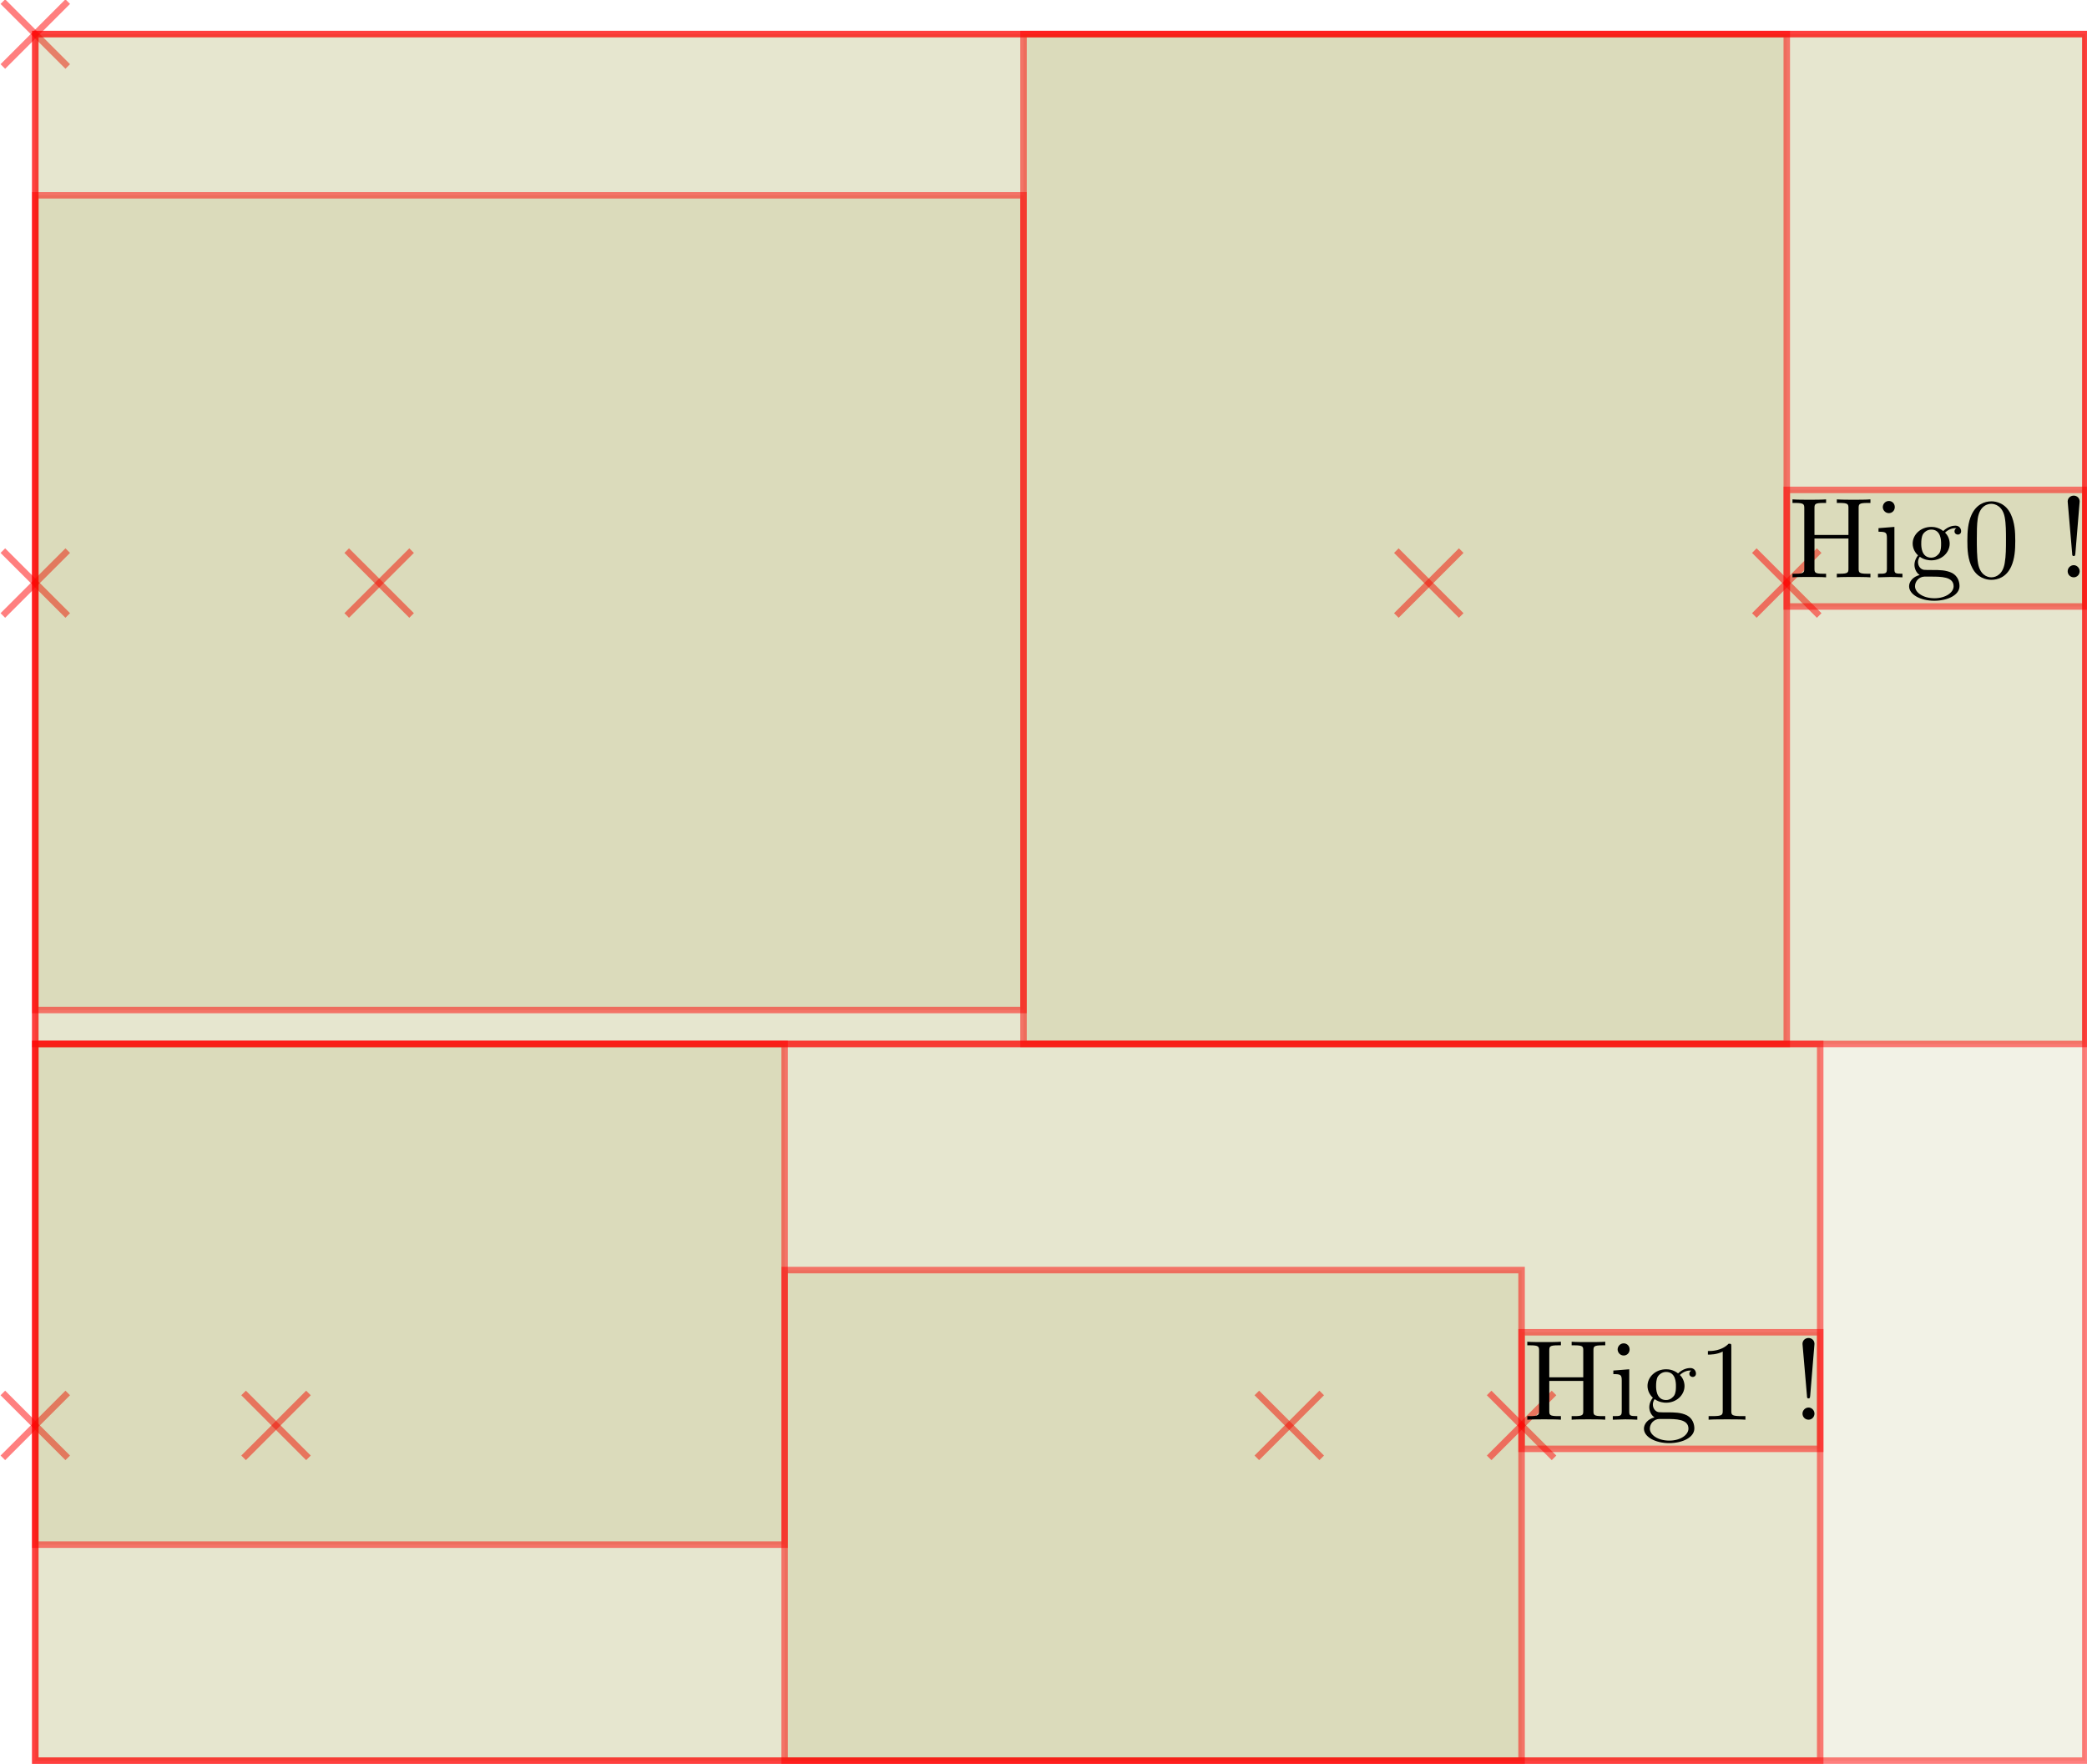
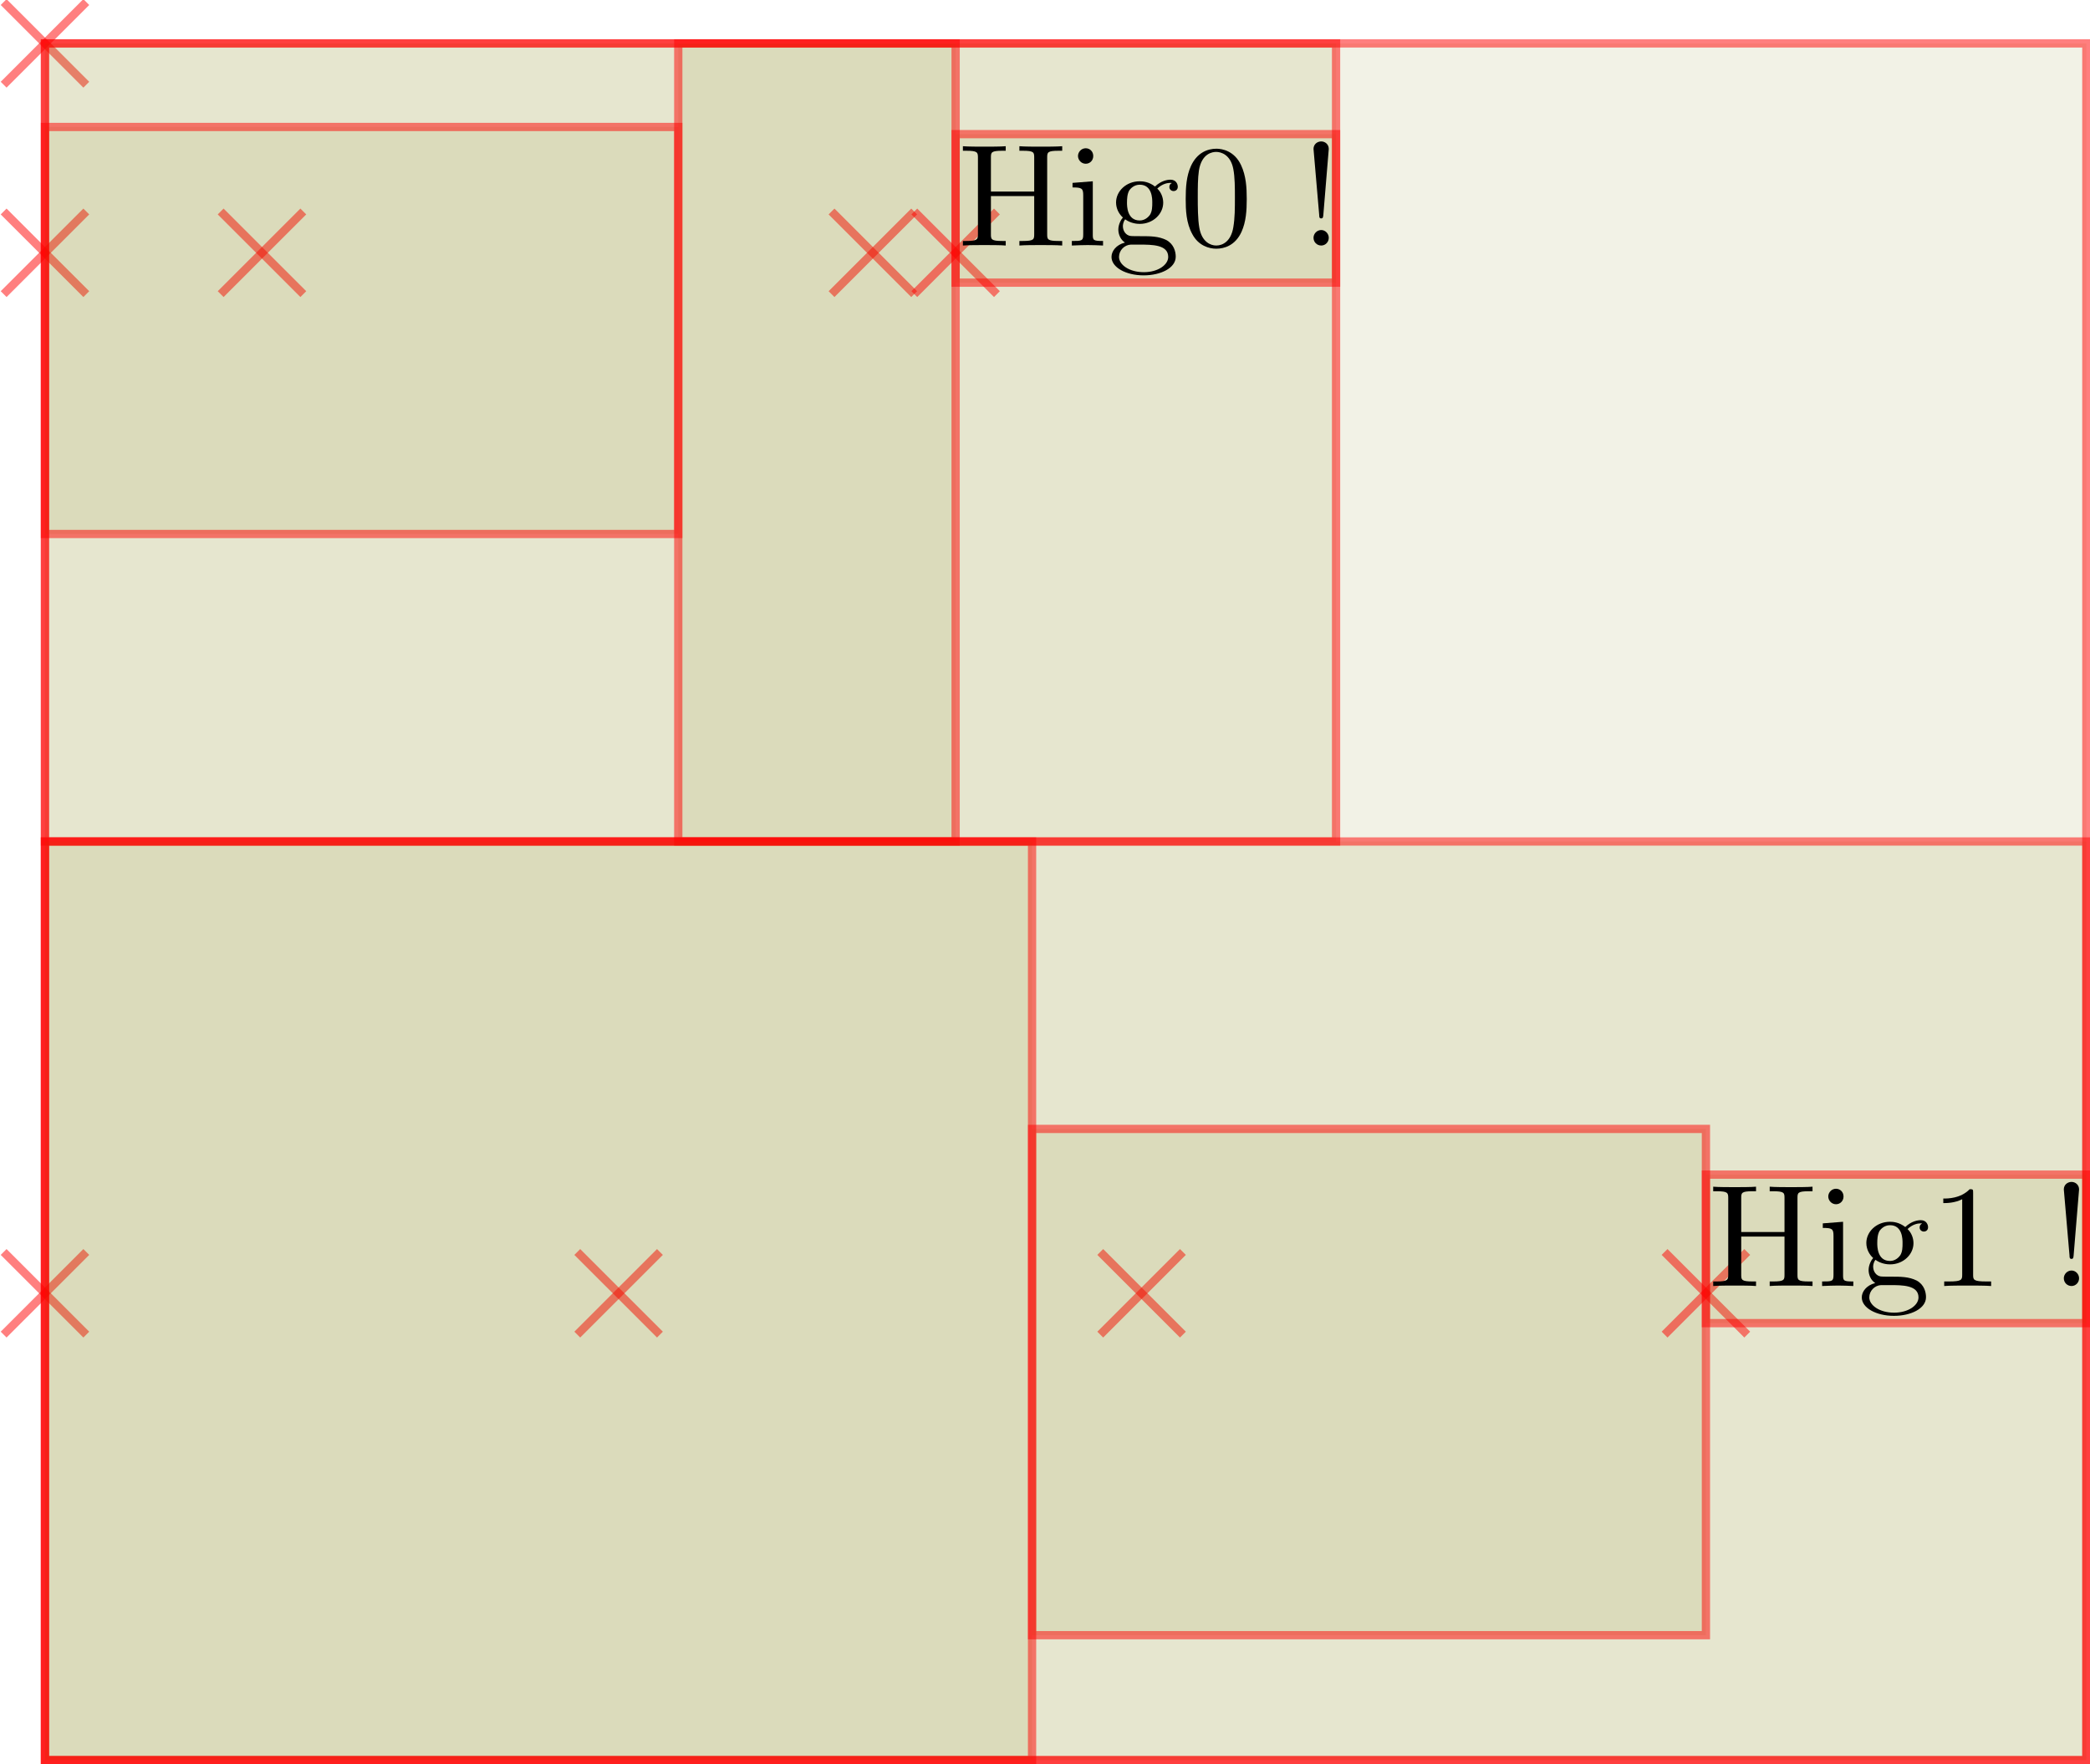
- <svg xmlns="http://www.w3.org/2000/svg" width="364.783pt" height="308.227pt" viewBox="0 0 364.783 308.227" version="1.1">
-   <g id="surface121">
+ <svg xmlns="http://www.w3.org/2000/svg" width="286.737pt" height="241.978pt" viewBox="0 0 286.737 241.978" version="1.1">
+   <g id="surface137">
    <path style="fill:none;stroke-width:0.567;stroke-linecap:butt;stroke-linejoin:miter;stroke:rgb(100%,0%,0%);stroke-opacity:0.5;stroke-miterlimit:10;" d="M -2.835 2.834 L 2.835 -2.834 " transform="matrix(2,0,0,2,6.169291,5.952756)" />
    <path style="fill:none;stroke-width:0.567;stroke-linecap:butt;stroke-linejoin:miter;stroke:rgb(100%,0%,0%);stroke-opacity:0.5;stroke-miterlimit:10;" d="M 2.835 2.834 L -2.835 -2.834 " transform="matrix(2,0,0,2,6.169291,5.952756)" />
-     <path style="fill-rule:nonzero;fill:rgb(50%,50%,0%);fill-opacity:0.1;stroke-width:0.567;stroke-linecap:butt;stroke-linejoin:miter;stroke:rgb(100%,0%,0%);stroke-opacity:0.5;stroke-miterlimit:10;" d="M -0.001 150.887 L 179.165 150.887 L 179.165 0 L -0.001 0 Z M -0.001 150.887 " transform="matrix(2,0,0,2,6.169291,5.952756)" />
-     <path style="fill:none;stroke-width:0.567;stroke-linecap:butt;stroke-linejoin:miter;stroke:rgb(100%,0%,0%);stroke-opacity:0.5;stroke-miterlimit:10;" d="M -2.835 50.811 L 2.835 45.143 " transform="matrix(2,0,0,2,6.169291,5.952756)" />
-     <path style="fill:none;stroke-width:0.567;stroke-linecap:butt;stroke-linejoin:miter;stroke:rgb(100%,0%,0%);stroke-opacity:0.5;stroke-miterlimit:10;" d="M 2.835 50.811 L -2.835 45.143 " transform="matrix(2,0,0,2,6.169291,5.952756)" />
-     <path style="fill-rule:nonzero;fill:rgb(50%,50%,0%);fill-opacity:0.1;stroke-width:0.567;stroke-linecap:butt;stroke-linejoin:miter;stroke:rgb(100%,0%,0%);stroke-opacity:0.5;stroke-miterlimit:10;" d="M -0.001 88.254 L 179.165 88.254 L 179.165 0 L -0.001 0 Z M -0.001 88.254 " transform="matrix(2,0,0,2,6.169291,5.952756)" />
-     <path style="fill:none;stroke-width:0.567;stroke-linecap:butt;stroke-linejoin:miter;stroke:rgb(100%,0%,0%);stroke-opacity:0.5;stroke-miterlimit:10;" d="M 27.216 50.811 L 32.886 45.143 " transform="matrix(2,0,0,2,6.169291,5.952756)" />
-     <path style="fill:none;stroke-width:0.567;stroke-linecap:butt;stroke-linejoin:miter;stroke:rgb(100%,0%,0%);stroke-opacity:0.5;stroke-miterlimit:10;" d="M 32.886 50.811 L 27.216 45.143 " transform="matrix(2,0,0,2,6.169291,5.952756)" />
-     <path style="fill-rule:nonzero;fill:rgb(50%,50%,0%);fill-opacity:0.1;stroke-width:0.567;stroke-linecap:butt;stroke-linejoin:miter;stroke:rgb(100%,0%,0%);stroke-opacity:0.5;stroke-miterlimit:10;" d="M -0.001 85.289 L 86.365 85.289 L 86.365 14.09 L -0.001 14.09 Z M -0.001 85.289 " transform="matrix(2,0,0,2,6.169291,5.952756)" />
-     <path style="fill:none;stroke-width:0.567;stroke-linecap:butt;stroke-linejoin:miter;stroke:rgb(100%,0%,0%);stroke-opacity:0.5;stroke-miterlimit:10;" d="M 118.947 50.811 L 124.617 45.143 " transform="matrix(2,0,0,2,6.169291,5.952756)" />
-     <path style="fill:none;stroke-width:0.567;stroke-linecap:butt;stroke-linejoin:miter;stroke:rgb(100%,0%,0%);stroke-opacity:0.5;stroke-miterlimit:10;" d="M 124.617 50.811 L 118.947 45.143 " transform="matrix(2,0,0,2,6.169291,5.952756)" />
-     <path style="fill-rule:nonzero;fill:rgb(50%,50%,0%);fill-opacity:0.1;stroke-width:0.567;stroke-linecap:butt;stroke-linejoin:miter;stroke:rgb(100%,0%,0%);stroke-opacity:0.5;stroke-miterlimit:10;" d="M 86.365 88.254 L 153.068 88.254 L 153.068 0 L 86.365 0 Z M 86.365 88.254 " transform="matrix(2,0,0,2,6.169291,5.952756)" />
-     <path style="fill:none;stroke-width:0.567;stroke-linecap:butt;stroke-linejoin:miter;stroke:rgb(100%,0%,0%);stroke-opacity:0.5;stroke-miterlimit:10;" d="M 150.232 50.811 L 155.902 45.143 " transform="matrix(2,0,0,2,6.169291,5.952756)" />
-     <path style="fill:none;stroke-width:0.567;stroke-linecap:butt;stroke-linejoin:miter;stroke:rgb(100%,0%,0%);stroke-opacity:0.5;stroke-miterlimit:10;" d="M 155.902 50.811 L 150.232 45.143 " transform="matrix(2,0,0,2,6.169291,5.952756)" />
-     <path style="fill-rule:nonzero;fill:rgb(50%,50%,0%);fill-opacity:0.1;stroke-width:0.567;stroke-linecap:butt;stroke-linejoin:miter;stroke:rgb(100%,0%,0%);stroke-opacity:0.5;stroke-miterlimit:10;" d="M 153.068 50.024 L 179.165 50.024 L 179.165 39.836 L 153.068 39.836 Z M 153.068 50.024 " transform="matrix(2,0,0,2,6.169291,5.952756)" />
-     <path style=" stroke:none;fill-rule:nonzero;fill:rgb(0%,0%,0%);fill-opacity:1;" d="M 324.867 88.844 C 324.867 88.125 324.898 87.906 326.43 87.906 L 326.93 87.906 L 326.93 87.281 C 326.211 87.344 324.742 87.344 323.992 87.344 C 323.242 87.344 321.742 87.344 321.055 87.281 L 321.055 87.906 L 321.523 87.906 C 323.055 87.906 323.086 88.125 323.086 88.844 L 323.086 93.5 L 317.148 93.5 L 317.148 88.844 C 317.148 88.125 317.18 87.906 318.711 87.906 L 319.18 87.906 L 319.18 87.281 C 318.492 87.344 317.023 87.344 316.242 87.344 C 315.492 87.344 313.992 87.344 313.305 87.281 L 313.305 87.906 L 313.773 87.906 C 315.305 87.906 315.367 88.125 315.367 88.844 L 315.367 99.344 C 315.367 100.062 315.305 100.281 313.773 100.281 L 313.305 100.281 L 313.305 100.906 C 313.992 100.844 315.492 100.844 316.242 100.844 C 316.992 100.844 318.492 100.844 319.18 100.906 L 319.18 100.281 L 318.711 100.281 C 317.18 100.281 317.148 100.062 317.148 99.344 L 317.148 94.125 L 323.086 94.125 L 323.086 99.344 C 323.086 100.062 323.055 100.281 321.523 100.281 L 321.055 100.281 L 321.055 100.906 C 321.742 100.844 323.211 100.844 323.961 100.844 C 324.742 100.844 326.211 100.844 326.93 100.906 L 326.93 100.281 L 326.43 100.281 C 324.898 100.281 324.867 100.062 324.867 99.344 Z M 324.867 88.844 " />
-     <path style=" stroke:none;fill-rule:nonzero;fill:rgb(0%,0%,0%);fill-opacity:1;" d="M 331.121 92.094 L 328.34 92.312 L 328.34 92.938 C 329.621 92.938 329.809 93.062 329.809 94.031 L 329.809 99.406 C 329.809 100.281 329.59 100.281 328.246 100.281 L 328.246 100.906 C 328.871 100.875 329.965 100.844 330.434 100.844 C 331.152 100.844 331.84 100.875 332.527 100.906 L 332.527 100.281 C 331.184 100.281 331.121 100.188 331.121 99.406 Z M 331.184 88.625 C 331.184 88 330.715 87.562 330.152 87.562 C 329.527 87.562 329.09 88.094 329.09 88.625 C 329.09 89.156 329.527 89.688 330.152 89.688 C 330.715 89.688 331.184 89.25 331.184 88.625 Z M 331.184 88.625 " />
-     <path style=" stroke:none;fill-rule:nonzero;fill:rgb(0%,0%,0%);fill-opacity:1;" d="M 337.562 97.469 C 335.812 97.469 335.812 95.469 335.812 95.031 C 335.812 94.5 335.844 93.844 336.125 93.344 C 336.281 93.125 336.75 92.562 337.562 92.562 C 339.281 92.562 339.281 94.531 339.281 95 C 339.281 95.531 339.281 96.188 338.969 96.688 C 338.812 96.906 338.344 97.469 337.562 97.469 Z M 335.25 98.25 C 335.25 98.188 335.25 97.719 335.562 97.312 C 336.344 97.875 337.188 97.938 337.562 97.938 C 339.406 97.938 340.781 96.562 340.781 95.031 C 340.781 94.281 340.469 93.562 339.969 93.094 C 340.688 92.406 341.406 92.312 341.75 92.312 C 341.812 92.312 341.906 92.312 341.969 92.344 C 341.75 92.406 341.625 92.625 341.625 92.875 C 341.625 93.219 341.906 93.438 342.219 93.438 C 342.406 93.438 342.781 93.312 342.781 92.844 C 342.781 92.5 342.562 91.875 341.781 91.875 C 341.375 91.875 340.5 92 339.656 92.812 C 338.812 92.156 338 92.094 337.562 92.094 C 335.688 92.094 334.312 93.469 334.312 95 C 334.312 95.875 334.75 96.625 335.25 97.062 C 335 97.344 334.625 98 334.625 98.719 C 334.625 99.344 334.906 100.094 335.531 100.5 C 334.312 100.812 333.688 101.688 333.688 102.469 C 333.688 103.906 335.656 105 338.094 105 C 340.438 105 342.5 104 342.5 102.438 C 342.5 101.75 342.25 100.719 341.219 100.156 C 340.156 99.625 339 99.625 337.781 99.625 C 337.281 99.625 336.438 99.625 336.281 99.594 C 335.656 99.5 335.25 98.906 335.25 98.25 Z M 338.125 104.562 C 336.094 104.562 334.719 103.531 334.719 102.469 C 334.719 101.562 335.469 100.812 336.344 100.781 L 337.531 100.781 C 339.25 100.781 341.469 100.781 341.469 102.469 C 341.469 103.562 340.062 104.562 338.125 104.562 Z M 338.125 104.562 " />
-     <path style=" stroke:none;fill-rule:nonzero;fill:rgb(0%,0%,0%);fill-opacity:1;" d="M 352.246 94.531 C 352.246 92.938 352.152 91.344 351.465 89.875 C 350.559 87.938 348.902 87.625 348.09 87.625 C 346.871 87.625 345.434 88.156 344.59 90 C 343.965 91.375 343.871 92.938 343.871 94.531 C 343.871 96.031 343.934 97.812 344.777 99.344 C 345.621 100.938 347.09 101.344 348.059 101.344 C 349.121 101.344 350.652 100.938 351.527 99.031 C 352.152 97.656 352.246 96.094 352.246 94.531 Z M 348.059 100.906 C 347.277 100.906 346.09 100.406 345.746 98.5 C 345.527 97.312 345.527 95.469 345.527 94.281 C 345.527 93 345.527 91.688 345.684 90.625 C 346.059 88.25 347.559 88.062 348.059 88.062 C 348.715 88.062 350.027 88.438 350.402 90.406 C 350.621 91.531 350.621 93.031 350.621 94.281 C 350.621 95.781 350.621 97.125 350.402 98.406 C 350.09 100.312 348.965 100.906 348.059 100.906 Z M 348.059 100.906 " />
-     <path style=" stroke:none;fill-rule:nonzero;fill:rgb(0%,0%,0%);fill-opacity:1;" d="M 362.75 96.75 L 363.5 87.656 C 363.5 87 362.969 86.625 362.469 86.625 C 361.938 86.625 361.406 87 361.406 87.656 L 362.188 96.719 C 362.188 97.031 362.219 97.188 362.469 97.188 C 362.656 97.188 362.719 97.094 362.75 96.75 Z M 363.5 99.844 C 363.5 99.281 363.031 98.781 362.469 98.781 C 361.875 98.781 361.406 99.281 361.406 99.844 C 361.406 100.438 361.875 100.906 362.469 100.906 C 363.031 100.906 363.5 100.438 363.5 99.844 Z M 363.5 99.844 " />
-     <path style="fill:none;stroke-width:0.567;stroke-linecap:butt;stroke-linejoin:miter;stroke:rgb(100%,0%,0%);stroke-opacity:0.5;stroke-miterlimit:10;" d="M -2.835 124.426 L 2.835 118.756 " transform="matrix(2,0,0,2,6.169291,5.952756)" />
-     <path style="fill:none;stroke-width:0.567;stroke-linecap:butt;stroke-linejoin:miter;stroke:rgb(100%,0%,0%);stroke-opacity:0.5;stroke-miterlimit:10;" d="M 2.835 124.426 L -2.835 118.756 " transform="matrix(2,0,0,2,6.169291,5.952756)" />
-     <path style="fill-rule:nonzero;fill:rgb(50%,50%,0%);fill-opacity:0.1;stroke-width:0.567;stroke-linecap:butt;stroke-linejoin:miter;stroke:rgb(100%,0%,0%);stroke-opacity:0.5;stroke-miterlimit:10;" d="M -0.001 150.887 L 155.99 150.887 L 155.99 88.254 L -0.001 88.254 Z M -0.001 150.887 " transform="matrix(2,0,0,2,6.169291,5.952756)" />
-     <path style="fill:none;stroke-width:0.567;stroke-linecap:butt;stroke-linejoin:miter;stroke:rgb(100%,0%,0%);stroke-opacity:0.5;stroke-miterlimit:10;" d="M 18.204 124.426 L 23.872 118.756 " transform="matrix(2,0,0,2,6.169291,5.952756)" />
-     <path style="fill:none;stroke-width:0.567;stroke-linecap:butt;stroke-linejoin:miter;stroke:rgb(100%,0%,0%);stroke-opacity:0.5;stroke-miterlimit:10;" d="M 23.872 124.426 L 18.204 118.756 " transform="matrix(2,0,0,2,6.169291,5.952756)" />
-     <path style="fill-rule:nonzero;fill:rgb(50%,50%,0%);fill-opacity:0.1;stroke-width:0.567;stroke-linecap:butt;stroke-linejoin:miter;stroke:rgb(100%,0%,0%);stroke-opacity:0.5;stroke-miterlimit:10;" d="M -0.001 132.012 L 65.488 132.012 L 65.488 88.254 L -0.001 88.254 Z M -0.001 132.012 " transform="matrix(2,0,0,2,6.169291,5.952756)" />
-     <path style="fill:none;stroke-width:0.567;stroke-linecap:butt;stroke-linejoin:miter;stroke:rgb(100%,0%,0%);stroke-opacity:0.5;stroke-miterlimit:10;" d="M 106.755 124.426 L 112.425 118.756 " transform="matrix(2,0,0,2,6.169291,5.952756)" />
-     <path style="fill:none;stroke-width:0.567;stroke-linecap:butt;stroke-linejoin:miter;stroke:rgb(100%,0%,0%);stroke-opacity:0.5;stroke-miterlimit:10;" d="M 112.425 124.426 L 106.755 118.756 " transform="matrix(2,0,0,2,6.169291,5.952756)" />
-     <path style="fill-rule:nonzero;fill:rgb(50%,50%,0%);fill-opacity:0.1;stroke-width:0.567;stroke-linecap:butt;stroke-linejoin:miter;stroke:rgb(100%,0%,0%);stroke-opacity:0.5;stroke-miterlimit:10;" d="M 65.488 150.887 L 129.892 150.887 L 129.892 108.018 L 65.488 108.018 Z M 65.488 150.887 " transform="matrix(2,0,0,2,6.169291,5.952756)" />
-     <path style="fill:none;stroke-width:0.567;stroke-linecap:butt;stroke-linejoin:miter;stroke:rgb(100%,0%,0%);stroke-opacity:0.5;stroke-miterlimit:10;" d="M 127.058 124.426 L 132.728 118.756 " transform="matrix(2,0,0,2,6.169291,5.952756)" />
-     <path style="fill:none;stroke-width:0.567;stroke-linecap:butt;stroke-linejoin:miter;stroke:rgb(100%,0%,0%);stroke-opacity:0.5;stroke-miterlimit:10;" d="M 132.728 124.426 L 127.058 118.756 " transform="matrix(2,0,0,2,6.169291,5.952756)" />
-     <path style="fill-rule:nonzero;fill:rgb(50%,50%,0%);fill-opacity:0.1;stroke-width:0.567;stroke-linecap:butt;stroke-linejoin:miter;stroke:rgb(100%,0%,0%);stroke-opacity:0.5;stroke-miterlimit:10;" d="M 129.892 123.639 L 155.99 123.639 L 155.99 113.451 L 129.892 113.451 Z M 129.892 123.639 " transform="matrix(2,0,0,2,6.169291,5.952756)" />
-     <path style=" stroke:none;fill-rule:nonzero;fill:rgb(0%,0%,0%);fill-opacity:1;" d="M 278.516 236.074 C 278.516 235.355 278.547 235.137 280.078 235.137 L 280.578 235.137 L 280.578 234.512 C 279.859 234.574 278.391 234.574 277.641 234.574 C 276.891 234.574 275.391 234.574 274.703 234.512 L 274.703 235.137 L 275.172 235.137 C 276.703 235.137 276.734 235.355 276.734 236.074 L 276.734 240.73 L 270.797 240.73 L 270.797 236.074 C 270.797 235.355 270.828 235.137 272.359 235.137 L 272.828 235.137 L 272.828 234.512 C 272.141 234.574 270.672 234.574 269.891 234.574 C 269.141 234.574 267.641 234.574 266.953 234.512 L 266.953 235.137 L 267.422 235.137 C 268.953 235.137 269.016 235.355 269.016 236.074 L 269.016 246.574 C 269.016 247.293 268.953 247.512 267.422 247.512 L 266.953 247.512 L 266.953 248.137 C 267.641 248.074 269.141 248.074 269.891 248.074 C 270.641 248.074 272.141 248.074 272.828 248.137 L 272.828 247.512 L 272.359 247.512 C 270.828 247.512 270.797 247.293 270.797 246.574 L 270.797 241.355 L 276.734 241.355 L 276.734 246.574 C 276.734 247.293 276.703 247.512 275.172 247.512 L 274.703 247.512 L 274.703 248.137 C 275.391 248.074 276.859 248.074 277.609 248.074 C 278.391 248.074 279.859 248.074 280.578 248.137 L 280.578 247.512 L 280.078 247.512 C 278.547 247.512 278.516 247.293 278.516 246.574 Z M 278.516 236.074 " />
-     <path style=" stroke:none;fill-rule:nonzero;fill:rgb(0%,0%,0%);fill-opacity:1;" d="M 284.773 239.324 L 281.992 239.543 L 281.992 240.168 C 283.273 240.168 283.461 240.293 283.461 241.262 L 283.461 246.637 C 283.461 247.512 283.242 247.512 281.898 247.512 L 281.898 248.137 C 282.523 248.105 283.617 248.074 284.086 248.074 C 284.805 248.074 285.492 248.105 286.18 248.137 L 286.18 247.512 C 284.836 247.512 284.773 247.418 284.773 246.637 Z M 284.836 235.855 C 284.836 235.23 284.367 234.793 283.805 234.793 C 283.18 234.793 282.742 235.324 282.742 235.855 C 282.742 236.387 283.18 236.918 283.805 236.918 C 284.367 236.918 284.836 236.48 284.836 235.855 Z M 284.836 235.855 " />
-     <path style=" stroke:none;fill-rule:nonzero;fill:rgb(0%,0%,0%);fill-opacity:1;" d="M 291.215 244.699 C 289.465 244.699 289.465 242.699 289.465 242.262 C 289.465 241.73 289.496 241.074 289.777 240.574 C 289.934 240.355 290.402 239.793 291.215 239.793 C 292.934 239.793 292.934 241.762 292.934 242.23 C 292.934 242.762 292.934 243.418 292.621 243.918 C 292.465 244.137 291.996 244.699 291.215 244.699 Z M 288.902 245.48 C 288.902 245.418 288.902 244.949 289.215 244.543 C 289.996 245.105 290.84 245.168 291.215 245.168 C 293.059 245.168 294.434 243.793 294.434 242.262 C 294.434 241.512 294.121 240.793 293.621 240.324 C 294.34 239.637 295.059 239.543 295.402 239.543 C 295.465 239.543 295.559 239.543 295.621 239.574 C 295.402 239.637 295.277 239.855 295.277 240.105 C 295.277 240.449 295.559 240.668 295.871 240.668 C 296.059 240.668 296.434 240.543 296.434 240.074 C 296.434 239.73 296.215 239.105 295.434 239.105 C 295.027 239.105 294.152 239.23 293.309 240.043 C 292.465 239.387 291.652 239.324 291.215 239.324 C 289.34 239.324 287.965 240.699 287.965 242.23 C 287.965 243.105 288.402 243.855 288.902 244.293 C 288.652 244.574 288.277 245.23 288.277 245.949 C 288.277 246.574 288.559 247.324 289.184 247.73 C 287.965 248.043 287.34 248.918 287.34 249.699 C 287.34 251.137 289.309 252.23 291.746 252.23 C 294.09 252.23 296.152 251.23 296.152 249.668 C 296.152 248.98 295.902 247.949 294.871 247.387 C 293.809 246.855 292.652 246.855 291.434 246.855 C 290.934 246.855 290.09 246.855 289.934 246.824 C 289.309 246.73 288.902 246.137 288.902 245.48 Z M 291.777 251.793 C 289.746 251.793 288.371 250.762 288.371 249.699 C 288.371 248.793 289.121 248.043 289.996 248.012 L 291.184 248.012 C 292.902 248.012 295.121 248.012 295.121 249.699 C 295.121 250.793 293.715 251.793 291.777 251.793 Z M 291.777 251.793 " />
-     <path style=" stroke:none;fill-rule:nonzero;fill:rgb(0%,0%,0%);fill-opacity:1;" d="M 302.613 235.387 C 302.613 234.887 302.613 234.855 302.145 234.855 C 300.895 236.137 299.145 236.137 298.52 236.137 L 298.52 236.762 C 298.926 236.762 300.082 236.762 301.113 236.23 L 301.113 246.574 C 301.113 247.293 301.051 247.512 299.27 247.512 L 298.645 247.512 L 298.645 248.137 C 299.332 248.074 301.051 248.074 301.863 248.074 C 302.645 248.074 304.395 248.074 305.082 248.137 L 305.082 247.512 L 304.457 247.512 C 302.645 247.512 302.613 247.293 302.613 246.574 Z M 302.613 235.387 " />
-     <path style=" stroke:none;fill-rule:nonzero;fill:rgb(0%,0%,0%);fill-opacity:1;" d="M 316.398 243.98 L 317.148 234.887 C 317.148 234.23 316.617 233.855 316.117 233.855 C 315.586 233.855 315.055 234.23 315.055 234.887 L 315.836 243.949 C 315.836 244.262 315.867 244.418 316.117 244.418 C 316.305 244.418 316.367 244.324 316.398 243.98 Z M 317.148 247.074 C 317.148 246.512 316.68 246.012 316.117 246.012 C 315.523 246.012 315.055 246.512 315.055 247.074 C 315.055 247.668 315.523 248.137 316.117 248.137 C 316.68 248.137 317.148 247.668 317.148 247.074 Z M 317.148 247.074 " />
+     <path style="fill-rule:nonzero;fill:rgb(50%,50%,0%);fill-opacity:0.1;stroke-width:0.567;stroke-linecap:butt;stroke-linejoin:miter;stroke:rgb(100%,0%,0%);stroke-opacity:0.5;stroke-miterlimit:10;" d="M -0.001 117.762 L 140.034 117.762 L 140.034 0 L -0.001 0 Z M -0.001 117.762 " transform="matrix(2,0,0,2,6.169291,5.952756)" />
+     <path style="fill:none;stroke-width:0.567;stroke-linecap:butt;stroke-linejoin:miter;stroke:rgb(100%,0%,0%);stroke-opacity:0.5;stroke-miterlimit:10;" d="M -2.835 17.199 L 2.835 11.531 " transform="matrix(2,0,0,2,6.169291,5.952756)" />
+     <path style="fill:none;stroke-width:0.567;stroke-linecap:butt;stroke-linejoin:miter;stroke:rgb(100%,0%,0%);stroke-opacity:0.5;stroke-miterlimit:10;" d="M 2.835 17.199 L -2.835 11.531 " transform="matrix(2,0,0,2,6.169291,5.952756)" />
+     <path style="fill-rule:nonzero;fill:rgb(50%,50%,0%);fill-opacity:0.1;stroke-width:0.567;stroke-linecap:butt;stroke-linejoin:miter;stroke:rgb(100%,0%,0%);stroke-opacity:0.5;stroke-miterlimit:10;" d="M -0.001 54.746 L 88.566 54.746 L 88.566 0 L -0.001 0 Z M -0.001 54.746 " transform="matrix(2,0,0,2,6.169291,5.952756)" />
+     <path style="fill:none;stroke-width:0.567;stroke-linecap:butt;stroke-linejoin:miter;stroke:rgb(100%,0%,0%);stroke-opacity:0.5;stroke-miterlimit:10;" d="M 12.052 17.199 L 17.722 11.531 " transform="matrix(2,0,0,2,6.169291,5.952756)" />
+     <path style="fill:none;stroke-width:0.567;stroke-linecap:butt;stroke-linejoin:miter;stroke:rgb(100%,0%,0%);stroke-opacity:0.5;stroke-miterlimit:10;" d="M 17.722 17.199 L 12.052 11.531 " transform="matrix(2,0,0,2,6.169291,5.952756)" />
+     <path style="fill-rule:nonzero;fill:rgb(50%,50%,0%);fill-opacity:0.1;stroke-width:0.567;stroke-linecap:butt;stroke-linejoin:miter;stroke:rgb(100%,0%,0%);stroke-opacity:0.5;stroke-miterlimit:10;" d="M -0.001 33.653 L 43.443 33.653 L 43.443 5.733 L -0.001 5.733 Z M -0.001 33.653 " transform="matrix(2,0,0,2,6.169291,5.952756)" />
+     <path style="fill:none;stroke-width:0.567;stroke-linecap:butt;stroke-linejoin:miter;stroke:rgb(100%,0%,0%);stroke-opacity:0.5;stroke-miterlimit:10;" d="M 53.956 17.199 L 59.626 11.531 " transform="matrix(2,0,0,2,6.169291,5.952756)" />
+     <path style="fill:none;stroke-width:0.567;stroke-linecap:butt;stroke-linejoin:miter;stroke:rgb(100%,0%,0%);stroke-opacity:0.5;stroke-miterlimit:10;" d="M 59.626 17.199 L 53.956 11.531 " transform="matrix(2,0,0,2,6.169291,5.952756)" />
+     <path style="fill-rule:nonzero;fill:rgb(50%,50%,0%);fill-opacity:0.1;stroke-width:0.567;stroke-linecap:butt;stroke-linejoin:miter;stroke:rgb(100%,0%,0%);stroke-opacity:0.5;stroke-miterlimit:10;" d="M 43.443 54.746 L 62.468 54.746 L 62.468 0 L 43.443 0 Z M 43.443 54.746 " transform="matrix(2,0,0,2,6.169291,5.952756)" />
+     <path style="fill:none;stroke-width:0.567;stroke-linecap:butt;stroke-linejoin:miter;stroke:rgb(100%,0%,0%);stroke-opacity:0.5;stroke-miterlimit:10;" d="M 59.634 17.199 L 65.302 11.531 " transform="matrix(2,0,0,2,6.169291,5.952756)" />
+     <path style="fill:none;stroke-width:0.567;stroke-linecap:butt;stroke-linejoin:miter;stroke:rgb(100%,0%,0%);stroke-opacity:0.5;stroke-miterlimit:10;" d="M 65.302 17.199 L 59.634 11.531 " transform="matrix(2,0,0,2,6.169291,5.952756)" />
+     <path style="fill-rule:nonzero;fill:rgb(50%,50%,0%);fill-opacity:0.1;stroke-width:0.567;stroke-linecap:butt;stroke-linejoin:miter;stroke:rgb(100%,0%,0%);stroke-opacity:0.5;stroke-miterlimit:10;" d="M 62.468 16.412 L 88.566 16.412 L 88.566 6.225 L 62.468 6.225 Z M 62.468 16.412 " transform="matrix(2,0,0,2,6.169291,5.952756)" />
+     <path style=" stroke:none;fill-rule:nonzero;fill:rgb(0%,0%,0%);fill-opacity:1;" d="M 143.668 21.621 C 143.668 20.902 143.699 20.684 145.23 20.684 L 145.73 20.684 L 145.73 20.059 C 145.012 20.121 143.543 20.121 142.793 20.121 C 142.043 20.121 140.543 20.121 139.855 20.059 L 139.855 20.684 L 140.324 20.684 C 141.855 20.684 141.887 20.902 141.887 21.621 L 141.887 26.277 L 135.949 26.277 L 135.949 21.621 C 135.949 20.902 135.98 20.684 137.512 20.684 L 137.98 20.684 L 137.98 20.059 C 137.293 20.121 135.824 20.121 135.043 20.121 C 134.293 20.121 132.793 20.121 132.105 20.059 L 132.105 20.684 L 132.574 20.684 C 134.105 20.684 134.168 20.902 134.168 21.621 L 134.168 32.121 C 134.168 32.84 134.105 33.059 132.574 33.059 L 132.105 33.059 L 132.105 33.684 C 132.793 33.621 134.293 33.621 135.043 33.621 C 135.793 33.621 137.293 33.621 137.98 33.684 L 137.98 33.059 L 137.512 33.059 C 135.98 33.059 135.949 32.84 135.949 32.121 L 135.949 26.902 L 141.887 26.902 L 141.887 32.121 C 141.887 32.84 141.855 33.059 140.324 33.059 L 139.855 33.059 L 139.855 33.684 C 140.543 33.621 142.012 33.621 142.762 33.621 C 143.543 33.621 145.012 33.621 145.73 33.684 L 145.73 33.059 L 145.23 33.059 C 143.699 33.059 143.668 32.84 143.668 32.121 Z M 143.668 21.621 " />
+     <path style=" stroke:none;fill-rule:nonzero;fill:rgb(0%,0%,0%);fill-opacity:1;" d="M 149.926 24.871 L 147.145 25.09 L 147.145 25.715 C 148.426 25.715 148.613 25.84 148.613 26.809 L 148.613 32.184 C 148.613 33.059 148.395 33.059 147.051 33.059 L 147.051 33.684 C 147.676 33.652 148.77 33.621 149.238 33.621 C 149.957 33.621 150.645 33.652 151.332 33.684 L 151.332 33.059 C 149.988 33.059 149.926 32.965 149.926 32.184 Z M 149.988 21.402 C 149.988 20.777 149.52 20.34 148.957 20.34 C 148.332 20.34 147.895 20.871 147.895 21.402 C 147.895 21.934 148.332 22.465 148.957 22.465 C 149.52 22.465 149.988 22.027 149.988 21.402 Z M 149.988 21.402 " />
+     <path style=" stroke:none;fill-rule:nonzero;fill:rgb(0%,0%,0%);fill-opacity:1;" d="M 156.367 30.246 C 154.617 30.246 154.617 28.246 154.617 27.809 C 154.617 27.277 154.648 26.621 154.93 26.121 C 155.086 25.902 155.555 25.34 156.367 25.34 C 158.086 25.34 158.086 27.309 158.086 27.777 C 158.086 28.309 158.086 28.965 157.773 29.465 C 157.617 29.684 157.148 30.246 156.367 30.246 Z M 154.055 31.027 C 154.055 30.965 154.055 30.496 154.367 30.09 C 155.148 30.652 155.992 30.715 156.367 30.715 C 158.211 30.715 159.586 29.34 159.586 27.809 C 159.586 27.059 159.273 26.34 158.773 25.871 C 159.492 25.184 160.211 25.09 160.555 25.09 C 160.617 25.09 160.711 25.09 160.773 25.121 C 160.555 25.184 160.43 25.402 160.43 25.652 C 160.43 25.996 160.711 26.215 161.023 26.215 C 161.211 26.215 161.586 26.09 161.586 25.621 C 161.586 25.277 161.367 24.652 160.586 24.652 C 160.18 24.652 159.305 24.777 158.461 25.59 C 157.617 24.934 156.805 24.871 156.367 24.871 C 154.492 24.871 153.117 26.246 153.117 27.777 C 153.117 28.652 153.555 29.402 154.055 29.84 C 153.805 30.121 153.43 30.777 153.43 31.496 C 153.43 32.121 153.711 32.871 154.336 33.277 C 153.117 33.59 152.492 34.465 152.492 35.246 C 152.492 36.684 154.461 37.777 156.898 37.777 C 159.242 37.777 161.305 36.777 161.305 35.215 C 161.305 34.527 161.055 33.496 160.023 32.934 C 158.961 32.402 157.805 32.402 156.586 32.402 C 156.086 32.402 155.242 32.402 155.086 32.371 C 154.461 32.277 154.055 31.684 154.055 31.027 Z M 156.93 37.34 C 154.898 37.34 153.523 36.309 153.523 35.246 C 153.523 34.34 154.273 33.59 155.148 33.559 L 156.336 33.559 C 158.055 33.559 160.273 33.559 160.273 35.246 C 160.273 36.34 158.867 37.34 156.93 37.34 Z M 156.93 37.34 " />
+     <path style=" stroke:none;fill-rule:nonzero;fill:rgb(0%,0%,0%);fill-opacity:1;" d="M 171.047 27.309 C 171.047 25.715 170.953 24.121 170.266 22.652 C 169.359 20.715 167.703 20.402 166.891 20.402 C 165.672 20.402 164.234 20.934 163.391 22.777 C 162.766 24.152 162.672 25.715 162.672 27.309 C 162.672 28.809 162.734 30.59 163.578 32.121 C 164.422 33.715 165.891 34.121 166.859 34.121 C 167.922 34.121 169.453 33.715 170.328 31.809 C 170.953 30.434 171.047 28.871 171.047 27.309 Z M 166.859 33.684 C 166.078 33.684 164.891 33.184 164.547 31.277 C 164.328 30.09 164.328 28.246 164.328 27.059 C 164.328 25.777 164.328 24.465 164.484 23.402 C 164.859 21.027 166.359 20.84 166.859 20.84 C 167.516 20.84 168.828 21.215 169.203 23.184 C 169.422 24.309 169.422 25.809 169.422 27.059 C 169.422 28.559 169.422 29.902 169.203 31.184 C 168.891 33.09 167.766 33.684 166.859 33.684 Z M 166.859 33.684 " />
+     <path style=" stroke:none;fill-rule:nonzero;fill:rgb(0%,0%,0%);fill-opacity:1;" d="M 181.551 29.527 L 182.301 20.434 C 182.301 19.777 181.77 19.402 181.27 19.402 C 180.738 19.402 180.207 19.777 180.207 20.434 L 180.988 29.496 C 180.988 29.809 181.02 29.965 181.27 29.965 C 181.457 29.965 181.52 29.871 181.551 29.527 Z M 182.301 32.621 C 182.301 32.059 181.832 31.559 181.27 31.559 C 180.676 31.559 180.207 32.059 180.207 32.621 C 180.207 33.215 180.676 33.684 181.27 33.684 C 181.832 33.684 182.301 33.215 182.301 32.621 Z M 182.301 32.621 " />
+     <path style="fill:none;stroke-width:0.567;stroke-linecap:butt;stroke-linejoin:miter;stroke:rgb(100%,0%,0%);stroke-opacity:0.5;stroke-miterlimit:10;" d="M -2.835 88.572 L 2.835 82.904 " transform="matrix(2,0,0,2,6.169291,5.952756)" />
+     <path style="fill:none;stroke-width:0.567;stroke-linecap:butt;stroke-linejoin:miter;stroke:rgb(100%,0%,0%);stroke-opacity:0.5;stroke-miterlimit:10;" d="M 2.835 88.572 L -2.835 82.904 " transform="matrix(2,0,0,2,6.169291,5.952756)" />
+     <path style="fill-rule:nonzero;fill:rgb(50%,50%,0%);fill-opacity:0.1;stroke-width:0.567;stroke-linecap:butt;stroke-linejoin:miter;stroke:rgb(100%,0%,0%);stroke-opacity:0.5;stroke-miterlimit:10;" d="M -0.001 117.762 L 140.034 117.762 L 140.034 54.746 L -0.001 54.746 Z M -0.001 117.762 " transform="matrix(2,0,0,2,6.169291,5.952756)" />
+     <path style="fill:none;stroke-width:0.567;stroke-linecap:butt;stroke-linejoin:miter;stroke:rgb(100%,0%,0%);stroke-opacity:0.5;stroke-miterlimit:10;" d="M 36.515 88.572 L 42.185 82.904 " transform="matrix(2,0,0,2,6.169291,5.952756)" />
+     <path style="fill:none;stroke-width:0.567;stroke-linecap:butt;stroke-linejoin:miter;stroke:rgb(100%,0%,0%);stroke-opacity:0.5;stroke-miterlimit:10;" d="M 42.185 88.572 L 36.515 82.904 " transform="matrix(2,0,0,2,6.169291,5.952756)" />
+     <path style="fill-rule:nonzero;fill:rgb(50%,50%,0%);fill-opacity:0.1;stroke-width:0.567;stroke-linecap:butt;stroke-linejoin:miter;stroke:rgb(100%,0%,0%);stroke-opacity:0.5;stroke-miterlimit:10;" d="M -0.001 117.762 L 67.712 117.762 L 67.712 54.746 L -0.001 54.746 Z M -0.001 117.762 " transform="matrix(2,0,0,2,6.169291,5.952756)" />
+     <path style="fill:none;stroke-width:0.567;stroke-linecap:butt;stroke-linejoin:miter;stroke:rgb(100%,0%,0%);stroke-opacity:0.5;stroke-miterlimit:10;" d="M 72.39 88.572 L 78.06 82.904 " transform="matrix(2,0,0,2,6.169291,5.952756)" />
+     <path style="fill:none;stroke-width:0.567;stroke-linecap:butt;stroke-linejoin:miter;stroke:rgb(100%,0%,0%);stroke-opacity:0.5;stroke-miterlimit:10;" d="M 78.06 88.572 L 72.39 82.904 " transform="matrix(2,0,0,2,6.169291,5.952756)" />
+     <path style="fill-rule:nonzero;fill:rgb(50%,50%,0%);fill-opacity:0.1;stroke-width:0.567;stroke-linecap:butt;stroke-linejoin:miter;stroke:rgb(100%,0%,0%);stroke-opacity:0.5;stroke-miterlimit:10;" d="M 67.712 109.19 L 113.937 109.19 L 113.937 74.463 L 67.712 74.463 Z M 67.712 109.19 " transform="matrix(2,0,0,2,6.169291,5.952756)" />
+     <path style="fill:none;stroke-width:0.567;stroke-linecap:butt;stroke-linejoin:miter;stroke:rgb(100%,0%,0%);stroke-opacity:0.5;stroke-miterlimit:10;" d="M 111.101 88.572 L 116.771 82.904 " transform="matrix(2,0,0,2,6.169291,5.952756)" />
+     <path style="fill:none;stroke-width:0.567;stroke-linecap:butt;stroke-linejoin:miter;stroke:rgb(100%,0%,0%);stroke-opacity:0.5;stroke-miterlimit:10;" d="M 116.771 88.572 L 111.101 82.904 " transform="matrix(2,0,0,2,6.169291,5.952756)" />
+     <path style="fill-rule:nonzero;fill:rgb(50%,50%,0%);fill-opacity:0.1;stroke-width:0.567;stroke-linecap:butt;stroke-linejoin:miter;stroke:rgb(100%,0%,0%);stroke-opacity:0.5;stroke-miterlimit:10;" d="M 113.937 87.785 L 140.034 87.785 L 140.034 77.598 L 113.937 77.598 Z M 113.937 87.785 " transform="matrix(2,0,0,2,6.169291,5.952756)" />
+     <path style=" stroke:none;fill-rule:nonzero;fill:rgb(0%,0%,0%);fill-opacity:1;" d="M 246.605 164.367 C 246.605 163.648 246.637 163.43 248.168 163.43 L 248.668 163.43 L 248.668 162.805 C 247.949 162.867 246.48 162.867 245.73 162.867 C 244.98 162.867 243.48 162.867 242.793 162.805 L 242.793 163.43 L 243.262 163.43 C 244.793 163.43 244.824 163.648 244.824 164.367 L 244.824 169.023 L 238.887 169.023 L 238.887 164.367 C 238.887 163.648 238.918 163.43 240.449 163.43 L 240.918 163.43 L 240.918 162.805 C 240.23 162.867 238.762 162.867 237.98 162.867 C 237.23 162.867 235.73 162.867 235.043 162.805 L 235.043 163.43 L 235.512 163.43 C 237.043 163.43 237.105 163.648 237.105 164.367 L 237.105 174.867 C 237.105 175.586 237.043 175.805 235.512 175.805 L 235.043 175.805 L 235.043 176.43 C 235.73 176.367 237.23 176.367 237.98 176.367 C 238.73 176.367 240.23 176.367 240.918 176.43 L 240.918 175.805 L 240.449 175.805 C 238.918 175.805 238.887 175.586 238.887 174.867 L 238.887 169.648 L 244.824 169.648 L 244.824 174.867 C 244.824 175.586 244.793 175.805 243.262 175.805 L 242.793 175.805 L 242.793 176.43 C 243.48 176.367 244.949 176.367 245.699 176.367 C 246.48 176.367 247.949 176.367 248.668 176.43 L 248.668 175.805 L 248.168 175.805 C 246.637 175.805 246.605 175.586 246.605 174.867 Z M 246.605 164.367 " />
+     <path style=" stroke:none;fill-rule:nonzero;fill:rgb(0%,0%,0%);fill-opacity:1;" d="M 252.859 167.617 L 250.078 167.836 L 250.078 168.461 C 251.359 168.461 251.547 168.586 251.547 169.555 L 251.547 174.93 C 251.547 175.805 251.328 175.805 249.984 175.805 L 249.984 176.43 C 250.609 176.398 251.703 176.367 252.172 176.367 C 252.891 176.367 253.578 176.398 254.266 176.43 L 254.266 175.805 C 252.922 175.805 252.859 175.711 252.859 174.93 Z M 252.922 164.148 C 252.922 163.523 252.453 163.086 251.891 163.086 C 251.266 163.086 250.828 163.617 250.828 164.148 C 250.828 164.68 251.266 165.211 251.891 165.211 C 252.453 165.211 252.922 164.773 252.922 164.148 Z M 252.922 164.148 " />
+     <path style=" stroke:none;fill-rule:nonzero;fill:rgb(0%,0%,0%);fill-opacity:1;" d="M 259.301 172.992 C 257.551 172.992 257.551 170.992 257.551 170.555 C 257.551 170.023 257.582 169.367 257.863 168.867 C 258.02 168.648 258.488 168.086 259.301 168.086 C 261.02 168.086 261.02 170.055 261.02 170.523 C 261.02 171.055 261.02 171.711 260.707 172.211 C 260.551 172.43 260.082 172.992 259.301 172.992 Z M 256.988 173.773 C 256.988 173.711 256.988 173.242 257.301 172.836 C 258.082 173.398 258.926 173.461 259.301 173.461 C 261.145 173.461 262.52 172.086 262.52 170.555 C 262.52 169.805 262.207 169.086 261.707 168.617 C 262.426 167.93 263.145 167.836 263.488 167.836 C 263.551 167.836 263.645 167.836 263.707 167.867 C 263.488 167.93 263.363 168.148 263.363 168.398 C 263.363 168.742 263.645 168.961 263.957 168.961 C 264.145 168.961 264.52 168.836 264.52 168.367 C 264.52 168.023 264.301 167.398 263.52 167.398 C 263.113 167.398 262.238 167.523 261.395 168.336 C 260.551 167.68 259.738 167.617 259.301 167.617 C 257.426 167.617 256.051 168.992 256.051 170.523 C 256.051 171.398 256.488 172.148 256.988 172.586 C 256.738 172.867 256.363 173.523 256.363 174.242 C 256.363 174.867 256.645 175.617 257.27 176.023 C 256.051 176.336 255.426 177.211 255.426 177.992 C 255.426 179.43 257.395 180.523 259.832 180.523 C 262.176 180.523 264.238 179.523 264.238 177.961 C 264.238 177.273 263.988 176.242 262.957 175.68 C 261.895 175.148 260.738 175.148 259.52 175.148 C 259.02 175.148 258.176 175.148 258.02 175.117 C 257.395 175.023 256.988 174.43 256.988 173.773 Z M 259.863 180.086 C 257.832 180.086 256.457 179.055 256.457 177.992 C 256.457 177.086 257.207 176.336 258.082 176.305 L 259.27 176.305 C 260.988 176.305 263.207 176.305 263.207 177.992 C 263.207 179.086 261.801 180.086 259.863 180.086 Z M 259.863 180.086 " />
+     <path style=" stroke:none;fill-rule:nonzero;fill:rgb(0%,0%,0%);fill-opacity:1;" d="M 270.703 163.68 C 270.703 163.18 270.703 163.148 270.234 163.148 C 268.984 164.43 267.234 164.43 266.609 164.43 L 266.609 165.055 C 267.016 165.055 268.172 165.055 269.203 164.523 L 269.203 174.867 C 269.203 175.586 269.141 175.805 267.359 175.805 L 266.734 175.805 L 266.734 176.43 C 267.422 176.367 269.141 176.367 269.953 176.367 C 270.734 176.367 272.484 176.367 273.172 176.43 L 273.172 175.805 L 272.547 175.805 C 270.734 175.805 270.703 175.586 270.703 174.867 Z M 270.703 163.68 " />
+     <path style=" stroke:none;fill-rule:nonzero;fill:rgb(0%,0%,0%);fill-opacity:1;" d="M 284.488 172.273 L 285.238 163.18 C 285.238 162.523 284.707 162.148 284.207 162.148 C 283.676 162.148 283.145 162.523 283.145 163.18 L 283.926 172.242 C 283.926 172.555 283.957 172.711 284.207 172.711 C 284.395 172.711 284.457 172.617 284.488 172.273 Z M 285.238 175.367 C 285.238 174.805 284.77 174.305 284.207 174.305 C 283.613 174.305 283.145 174.805 283.145 175.367 C 283.145 175.961 283.613 176.43 284.207 176.43 C 284.77 176.43 285.238 175.961 285.238 175.367 Z M 285.238 175.367 " />
  </g>
</svg>
